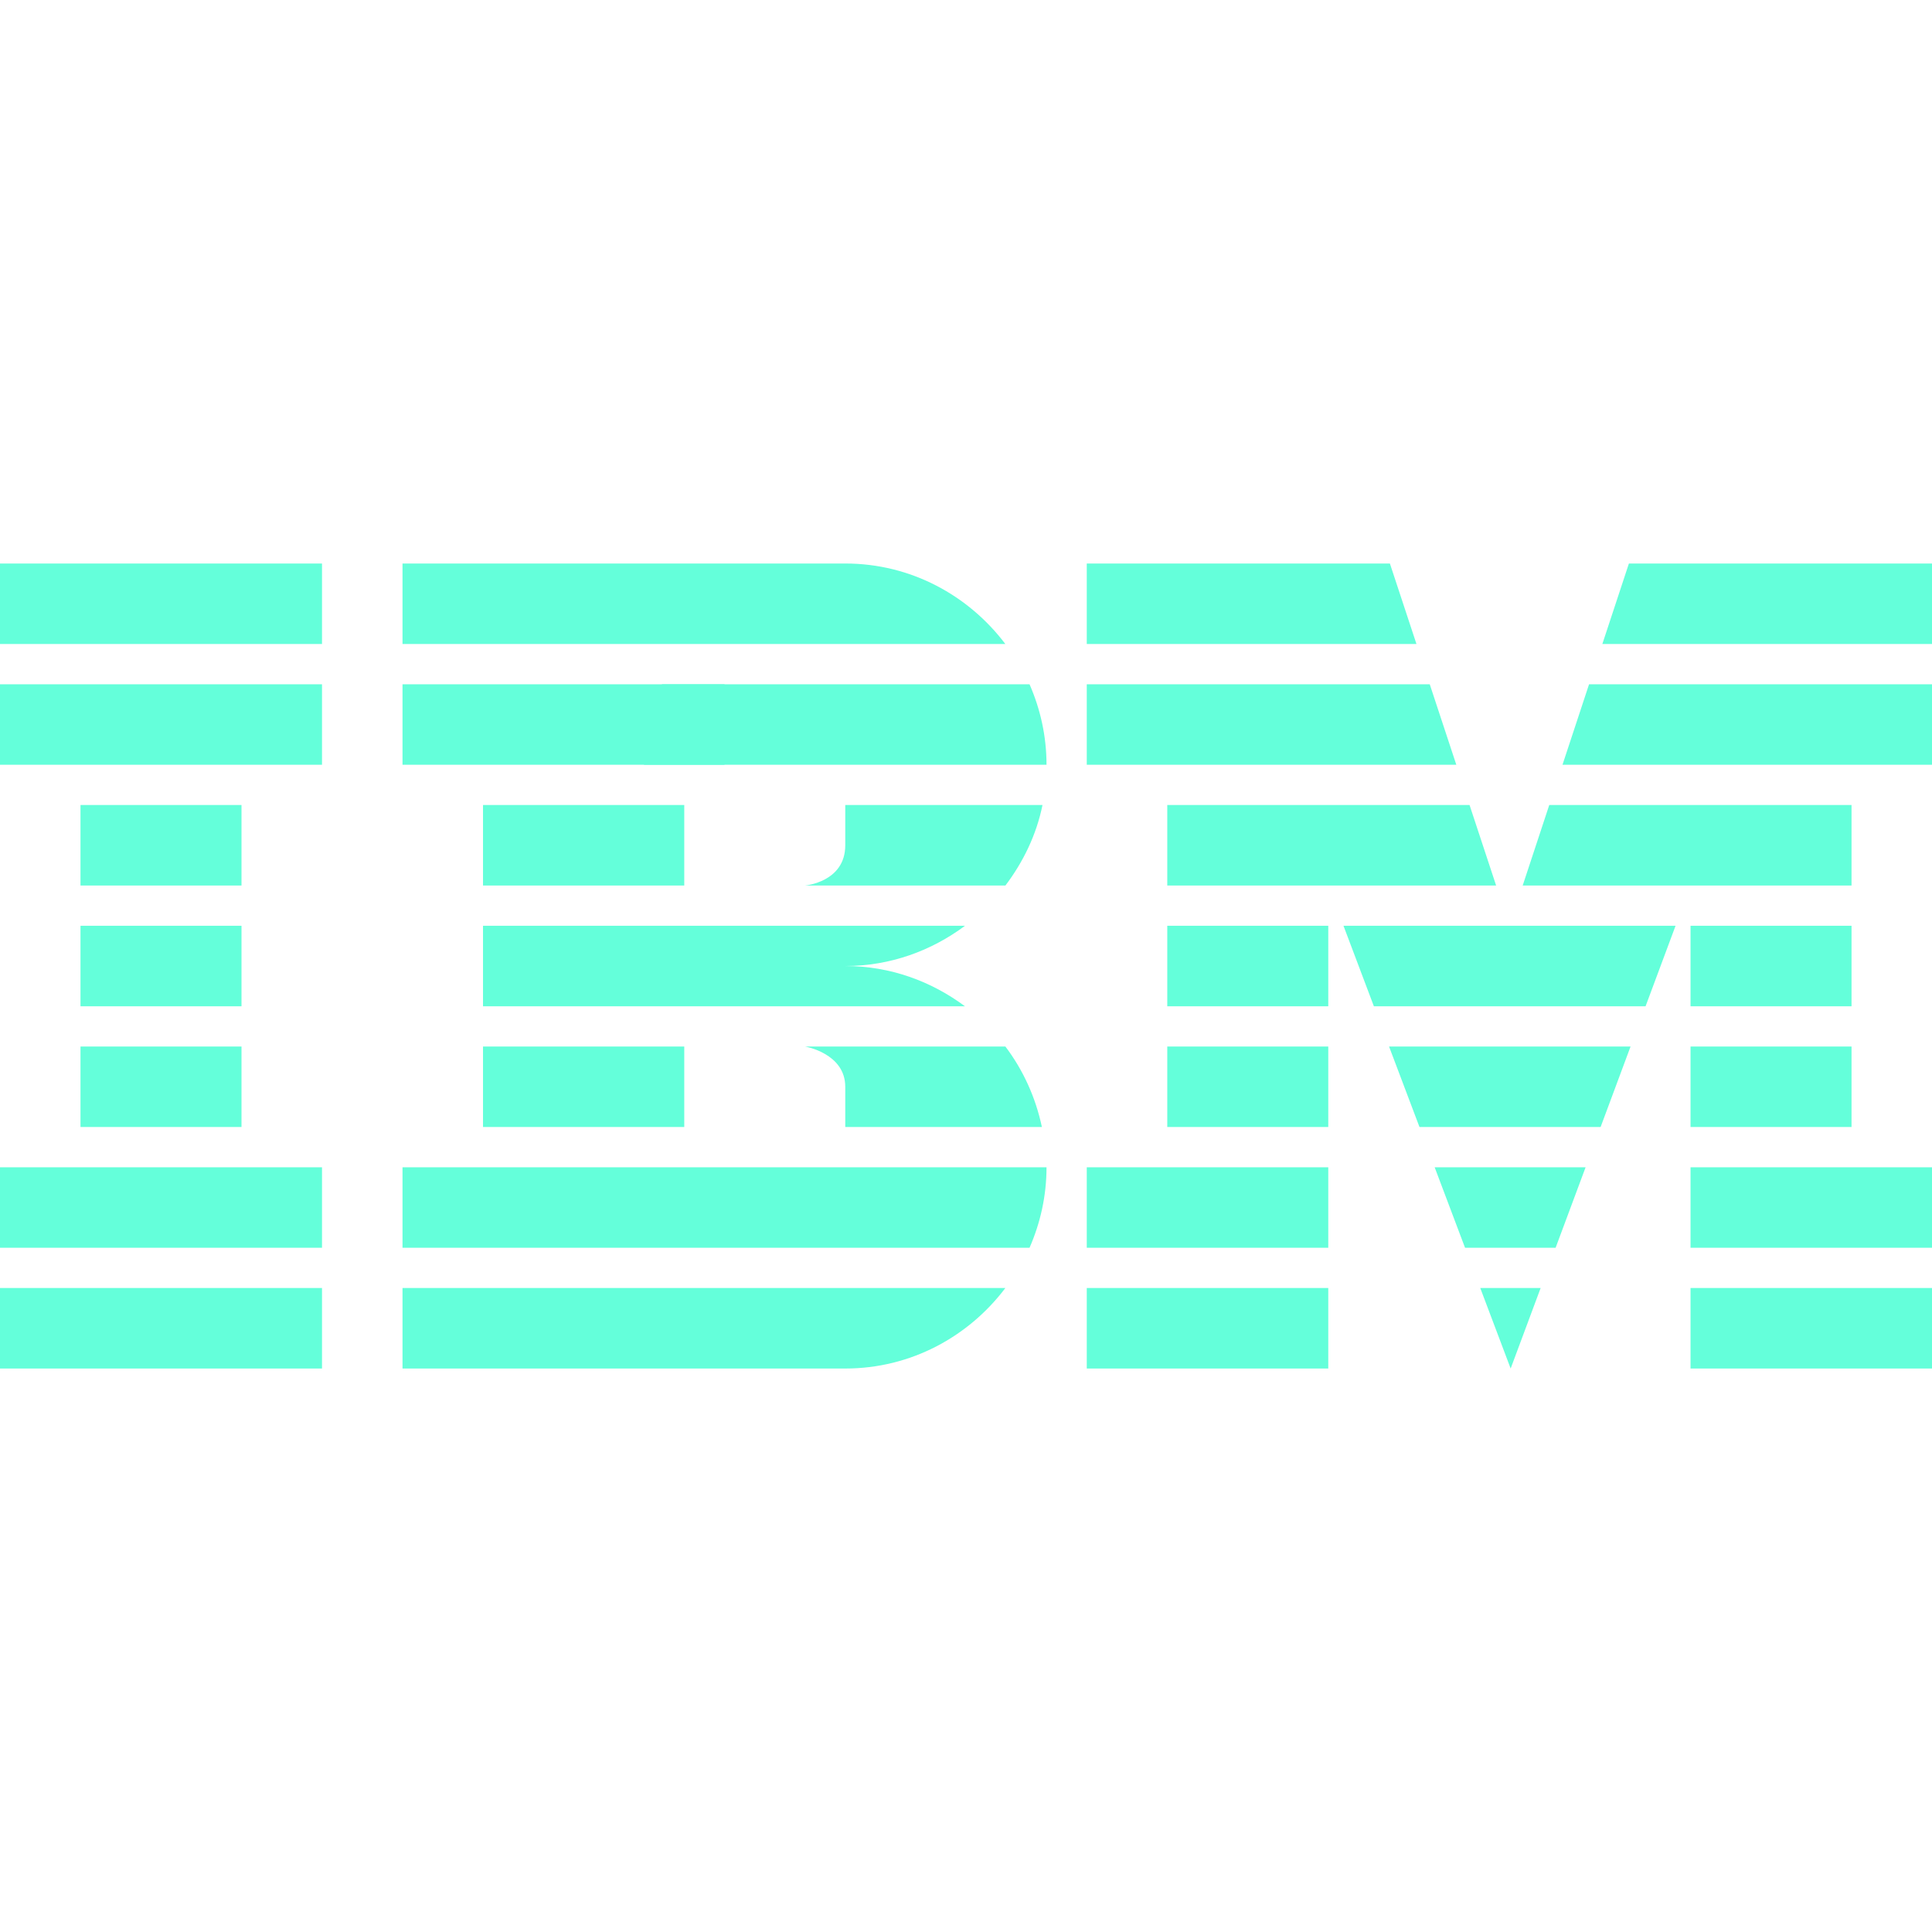
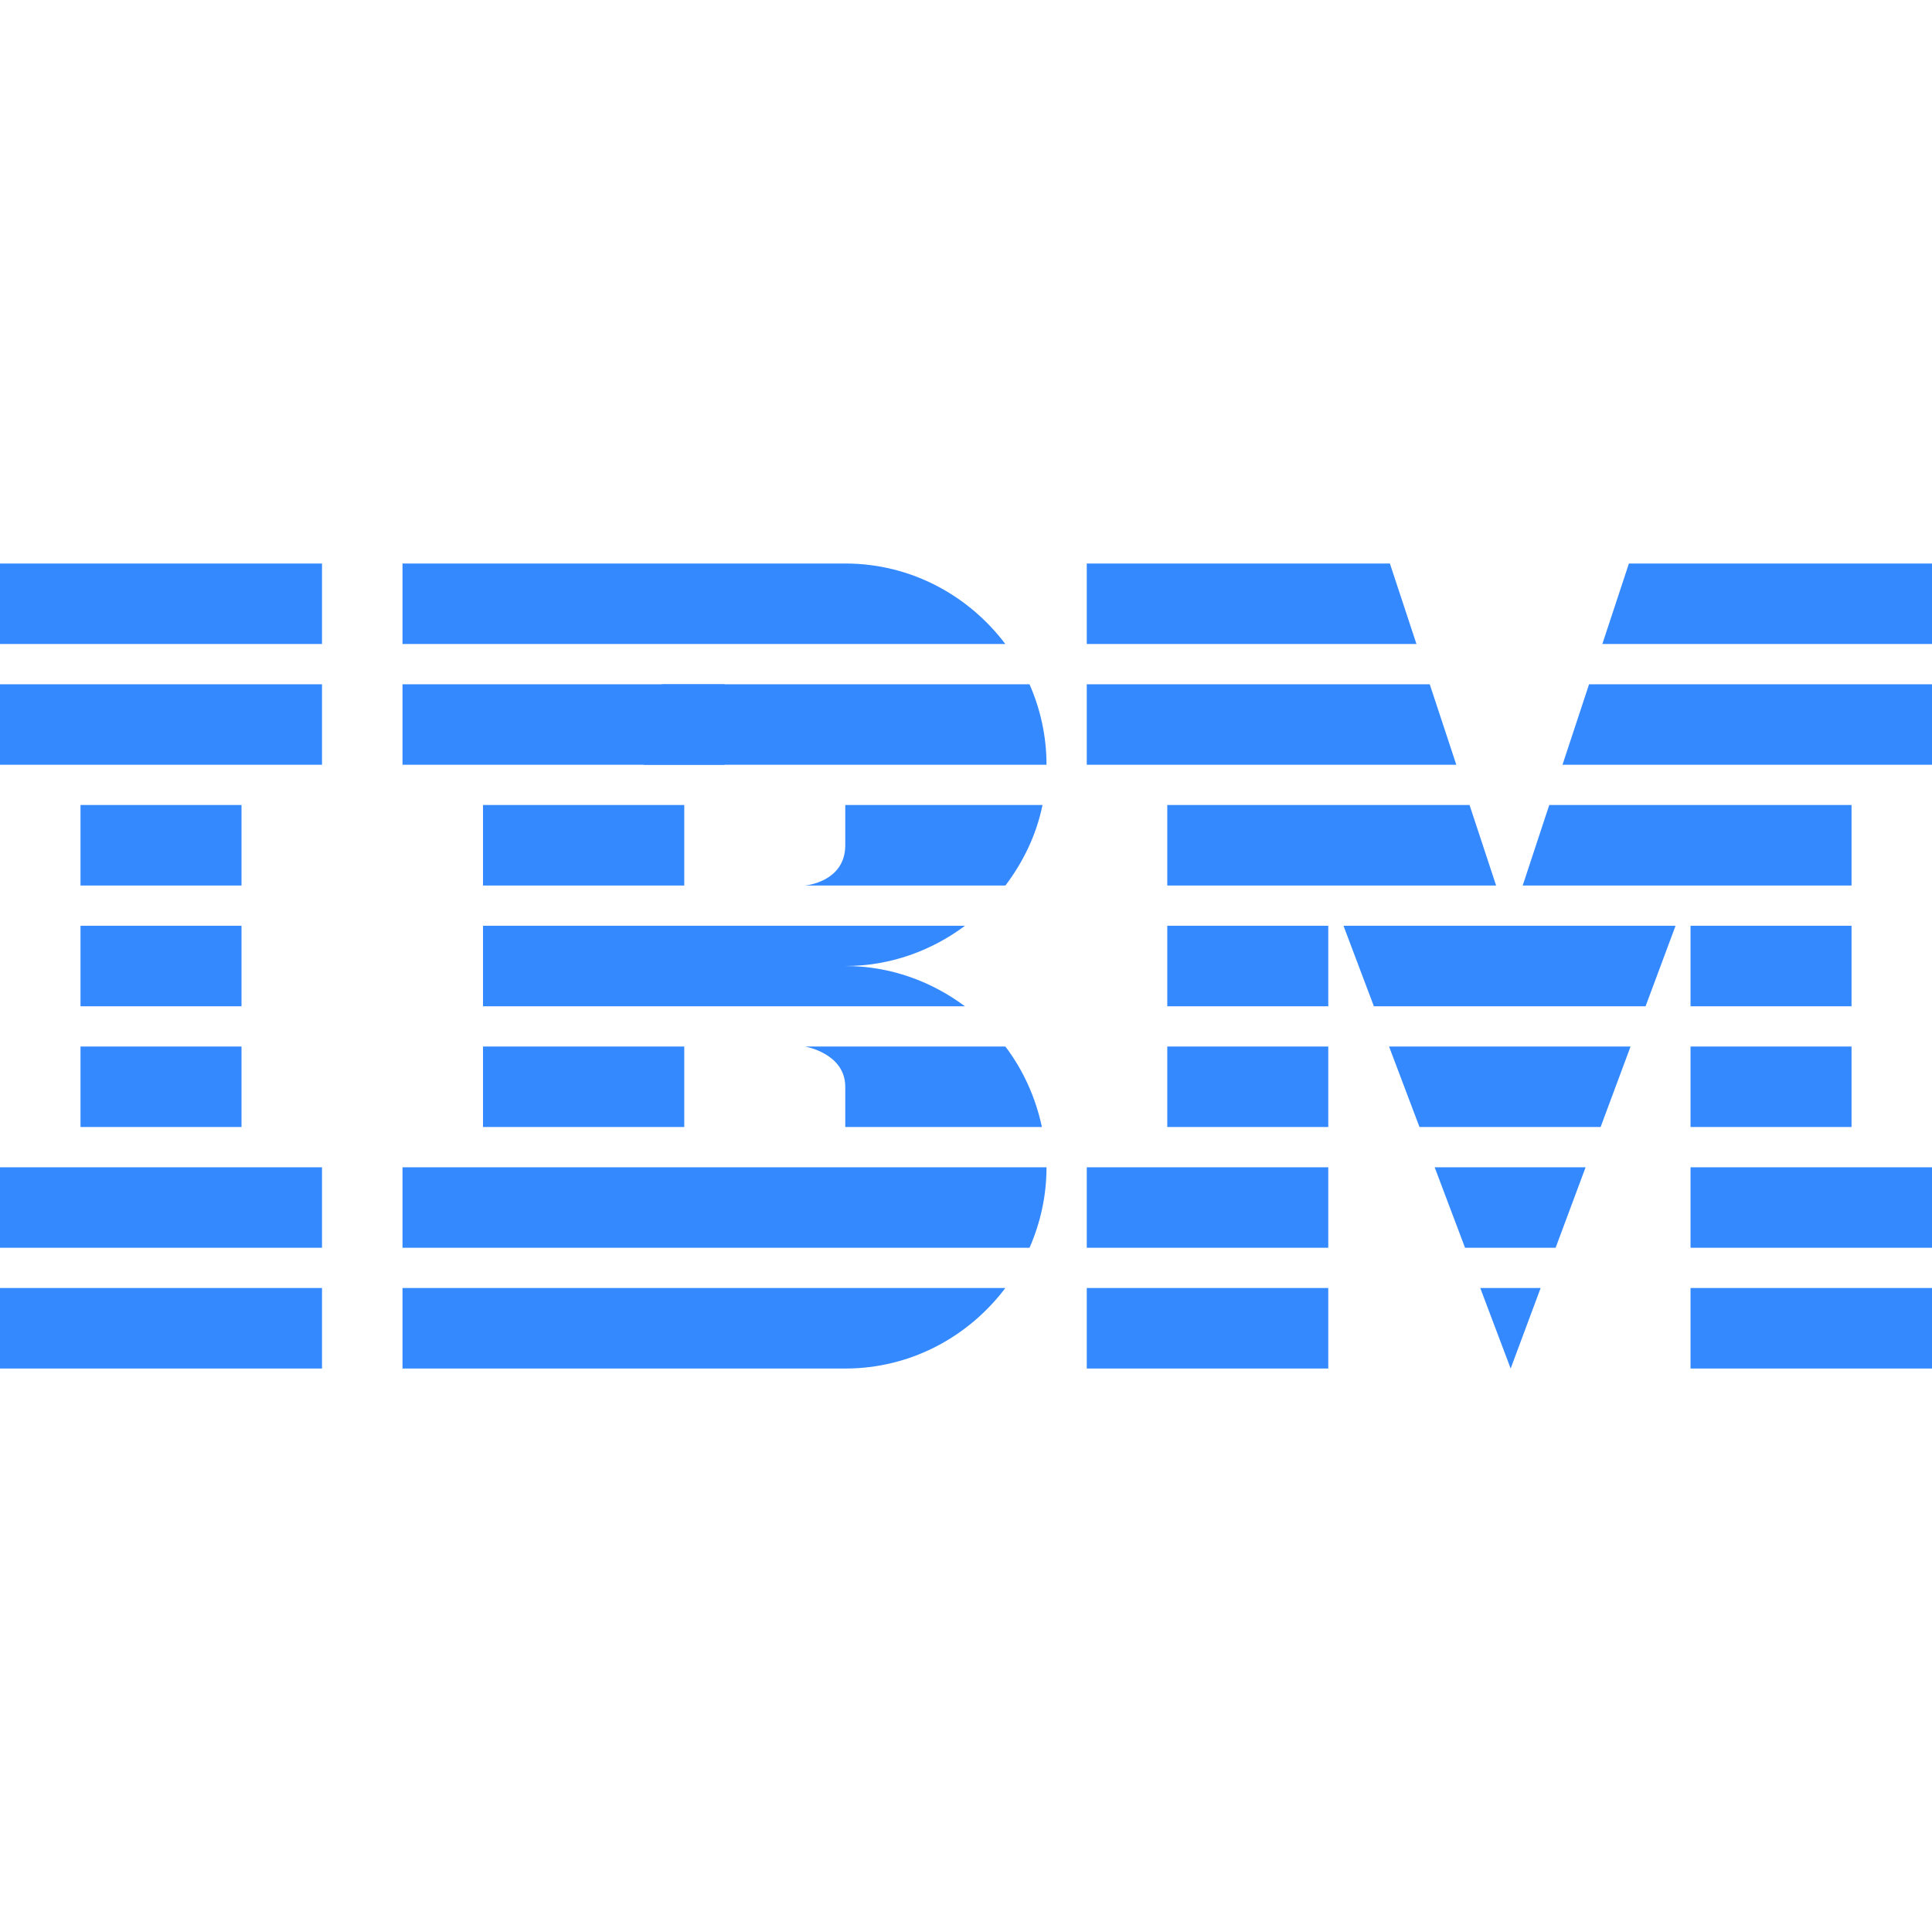
<svg xmlns="http://www.w3.org/2000/svg" viewBox="0,0,255.995,255.995" width="480px" height="480px" fill-rule="nonzero">
-   <g fill="#64ffda" fill-rule="nonzero" stroke="none" stroke-width="1" stroke-linecap="butt" stroke-linejoin="miter" stroke-miterlimit="10" stroke-dasharray="" stroke-dashoffset="0" font-family="none" font-weight="none" font-size="none" text-anchor="none" style="mix-blend-mode: normal">
+   <g fill="#3589ff" fill-rule="nonzero" stroke="none" stroke-width="1" stroke-linecap="butt" stroke-linejoin="miter" stroke-miterlimit="10" stroke-dasharray="" stroke-dashoffset="0" font-family="none" font-weight="none" font-size="none" text-anchor="none" style="mix-blend-mode: normal">
    <g transform="scale(5.33333,5.33333)">
      <path d="M48,16v-2h-7.531l-0.66,2zM33,31v-2h-4h-2v2zM39.766,28l0.744,-2h-6l0.756,2zM29,26h4v2h-4zM29,23h4v2h-4zM42,29v2h6v-2h-2zM36.181,19l-0.66,-2h-8.521v2h2zM37.17,22l-0.66,-2h-7.51v2zM33.378,23l0.755,2h6.75l0.745,-2zM42,23h4v2h-4zM27,32h6v2h-6zM35.191,16l-0.66,-2h-7.531v2zM36.776,32l0.755,2l0.745,-2zM42,32h6v2h-6zM39.479,17l-0.66,2h7.181h2v-2zM39.393,29h-3.75l0.755,2h2.25zM42,26h4v2h-4zM38.49,20l-0.66,2h8.17v-2zM0,14h8v2h-8zM0,17h8v2h-8zM2,20h4v2h-4zM2,23h4v2h-4zM2,26h4v2h-4zM0,29h8v2h-8zM0,32h8v2h-8zM10,17h8v2h-8zM24.977,16c-0.913,-1.208 -2.347,-2 -3.977,-2h-11v2h7.023z" />
      <path d="M25.578,17h-9.131c-0.276,0.613 -0.447,1.283 -0.447,2h10c0,-0.712 -0.154,-1.387 -0.422,-2zM23.975,23h-11.975v2h11.973c-0.833,-0.62 -1.854,-1 -2.973,-1c1.119,0 2.142,-0.379 2.975,-1zM17.023,32h-7.023v2h11c1.63,0 3.065,-0.792 3.977,-2zM18,29h-2h-6v2h6.447h1.553h7.578c0.268,-0.613 0.422,-1.288 0.422,-2zM21,20c0,0 0,0.083 0,1c0,0.917 -1,1 -1,1h4.979c0.441,-0.584 0.77,-1.257 0.921,-2zM12,20h5v2h-5z" />
      <g>
        <path d="M21,28h4.885c-0.156,-0.738 -0.467,-1.418 -0.907,-2h-4.978c0,0 1,0.167 1,1c0,0.833 0,1 0,1zM12,26h5v2h-5z" />
      </g>
    </g>
  </g>
</svg>
